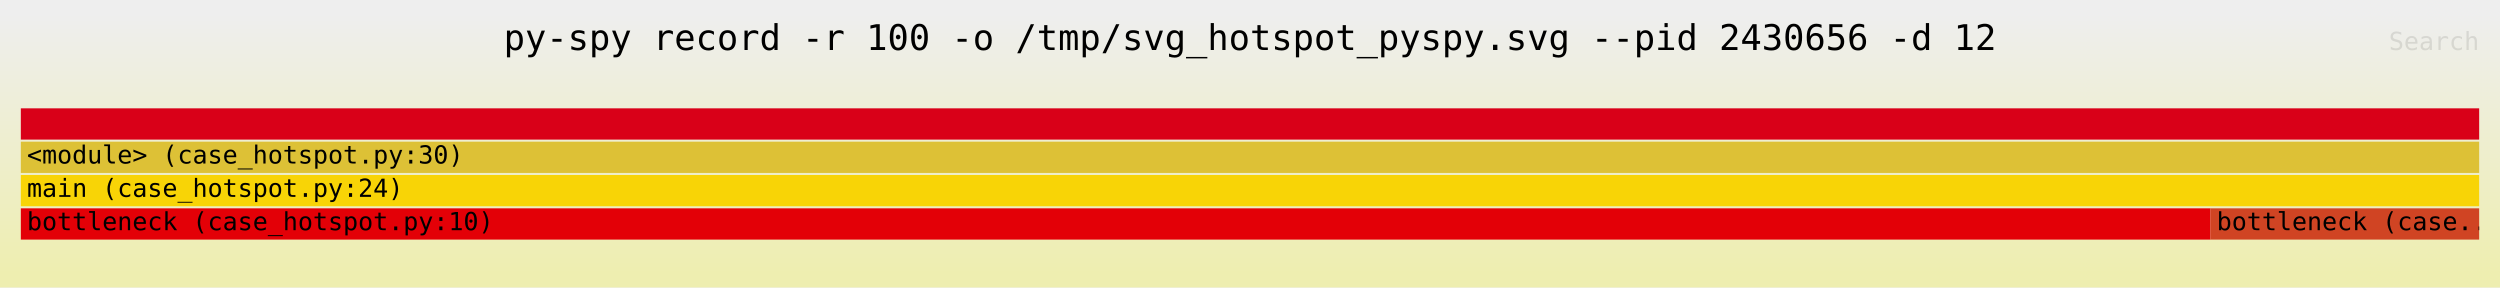
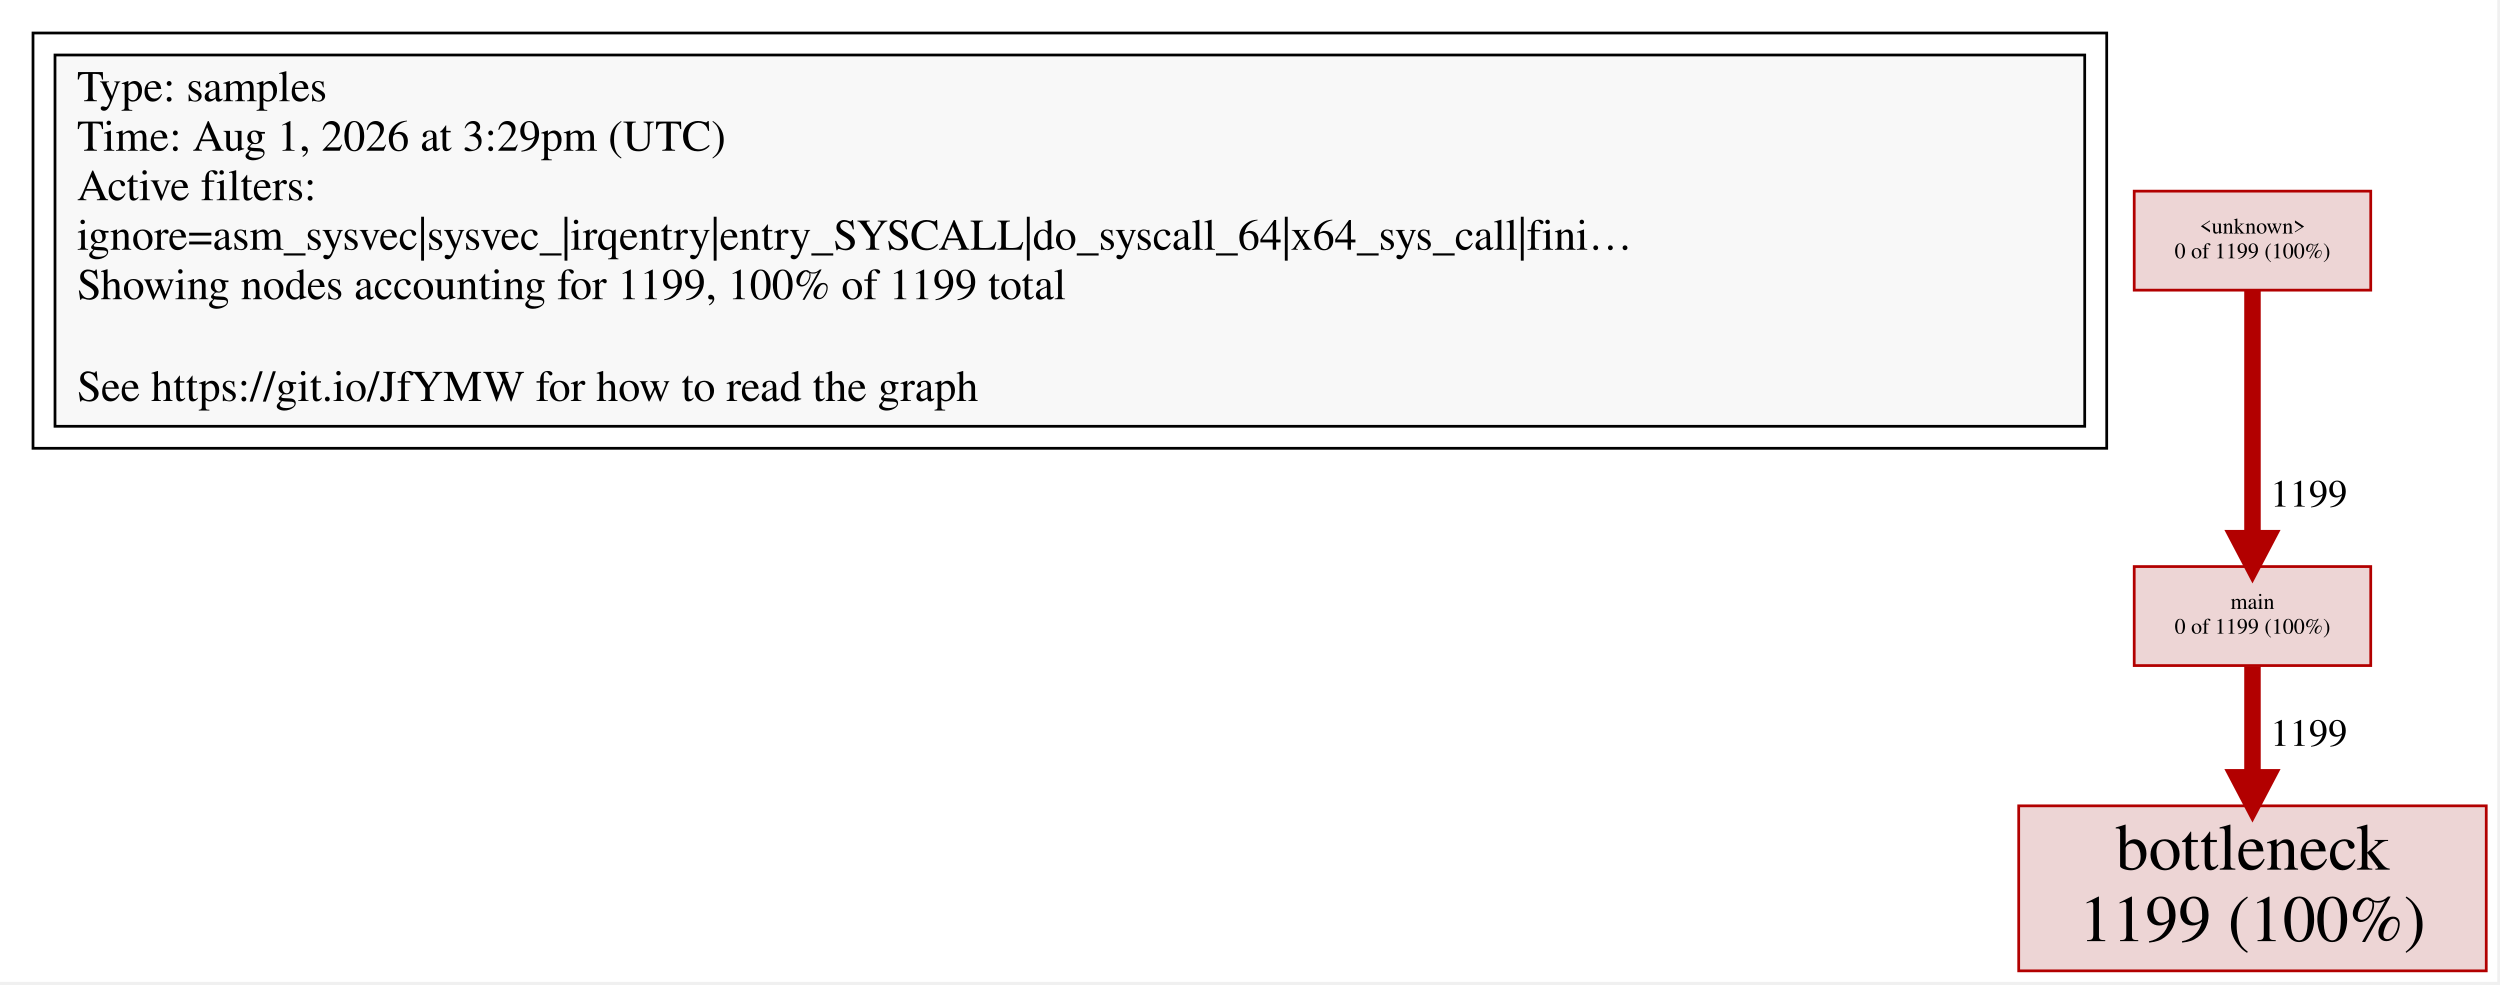
- <svg xmlns="http://www.w3.org/2000/svg" xmlns:ns1="http://github.com/jonhoo/inferno" version="1.1" width="1200" height="138" viewBox="0 0 1200 138">
-   <defs>
-     <linearGradient id="background" y1="0" y2="1" x1="0" x2="0">
-       <stop stop-color="#eeeeee" offset="5%" />
-       <stop stop-color="#eeeeb0" offset="95%" />
-     </linearGradient>
-   </defs>
-   <style type="text/css">
- text { font-family:monospace; font-size:12px }
- #title { text-anchor:middle; font-size:17px; }
- #matched { text-anchor:end; }
- #search { text-anchor:end; opacity:0.1; cursor:pointer; }
- #search:hover, #search.show { opacity:1; }
- #subtitle { text-anchor:middle; font-color:rgb(160,160,160); }
- #unzoom { cursor:pointer; }
- #frames &gt; *:hover { stroke:black; stroke-width:0.5; cursor:pointer; }
- .hide { display:none; }
- .parent { opacity:0.5; }
- </style>
-   <rect x="0" y="0" width="100%" height="138" fill="url(#background)" />
-   <text id="title" fill="rgb(0,0,0)" x="50%" y="24.00">py-spy record -r 100 -o /tmp/svg_hotspot_pyspy.svg --pid 2430656 -d 12</text>
-   <text id="details" fill="rgb(0,0,0)" x="10" y="40.00"> </text>
-   <text id="unzoom" class="hide" fill="rgb(0,0,0)" x="10" y="24.00">Reset Zoom</text>
-   <text id="search" fill="rgb(0,0,0)" x="1190" y="24.00">Search</text>
-   <text id="matched" fill="rgb(0,0,0)" x="1190" y="127.00"> </text>
-   <svg id="frames" x="10" width="1180" total_samples="1199">
-     <g>
-       <rect x="0%" y="100" width="89.074%" height="15" fill="rgb(227,0,7)" ns1:x="0" ns1:w="1068" />
-       <text x="0.25%" y="110.50">bottleneck (case_hotspot.py:10)</text>
+ <svg xmlns="http://www.w3.org/2000/svg" xmlns:xlink="http://www.w3.org/1999/xlink" width="100%" height="100%">
+   <g id="viewport" transform="scale(0.5,0.5) translate(0,0)">
+     <g id="graph0" class="graph" transform="scale(1 1) rotate(0) translate(4 353)">
+       <polygon fill="white" stroke="transparent" points="-4,4 -4,-353 904,-353 904,4 -4,4" />
+       <g id="clust1" class="cluster">
+         <polygon fill="none" stroke="black" points="8,-190 8,-341 762,-341 762,-190 8,-190" />
+       </g>
+       <g id="node1" class="node">
+         <polygon fill="#f8f8f8" stroke="black" points="754,-333 16,-333 16,-198 754,-198 754,-333" />
+         <text text-anchor="start" x="24" y="-316.2" font-family="Times,serif" font-size="16.00">Type: samples</text>
+         <text text-anchor="start" x="24" y="-298.2" font-family="Times,serif" font-size="16.00">Time: Aug 1, 2026 at 3:29pm (UTC)</text>
+         <text text-anchor="start" x="24" y="-280.2" font-family="Times,serif" font-size="16.00">Active filters:</text>
+         <text text-anchor="start" x="24" y="-262.2" font-family="Times,serif" font-size="16.00">   ignore=asm_sysvec|sysvec_|irqentry|entry_SYSCALL|do_syscall_64|x64_sys_call|fini…</text>
+         <text text-anchor="start" x="24" y="-244.2" font-family="Times,serif" font-size="16.00">Showing nodes accounting for 1199, 100% of 1199 total</text>
+         <text text-anchor="start" x="24" y="-207.2" font-family="Times,serif" font-size="16.00">See https://git.io/JfYMW for how to read the graph</text>
+       </g>
+       <g id="node1" class="node">
+         <g id="a_node1">
+           <a xlink:title="bottleneck (1199)">
+             <polygon fill="#edd5d5" stroke="#b20000" points="900,-60 730,-60 730,0 900,0 900,-60" />
+             <text text-anchor="middle" x="815" y="-36.8" font-family="Times,serif" font-size="24.00">bottleneck</text>
+             <text text-anchor="middle" x="815" y="-10.8" font-family="Times,serif" font-size="24.00">1199 (100%)</text>
+           </a>
+         </g>
+       </g>
+       <g id="node2" class="node">
+         <g id="a_node2">
+           <a xlink:title="&lt;unknown&gt; (1199)">
+             <polygon fill="#edd5d5" stroke="#b20000" points="858,-283.5 772,-283.5 772,-247.5 858,-247.5 858,-283.5" />
+             <text text-anchor="middle" x="815" y="-268.1" font-family="Times,serif" font-size="8.00">&lt;unknown&gt;</text>
+             <text text-anchor="middle" x="815" y="-259.1" font-family="Times,serif" font-size="8.00">0 of 1199 (100%)</text>
+           </a>
+         </g>
+       </g>
+       <g id="node3" class="node">
+         <g id="a_node3">
+           <a xlink:title="main (1199)">
+             <polygon fill="#edd5d5" stroke="#b20000" points="858,-147 772,-147 772,-111 858,-111 858,-147" />
+             <text text-anchor="middle" x="815" y="-131.6" font-family="Times,serif" font-size="8.00">main</text>
+             <text text-anchor="middle" x="815" y="-122.6" font-family="Times,serif" font-size="8.00">0 of 1199 (100%)</text>
+           </a>
+         </g>
+       </g>
+       <g id="edge1" class="edge">
+         <g id="a_edge1">
+           <a xlink:title="&lt;unknown&gt; -&gt; main (1199)">
+             <path fill="none" stroke="#b20000" stroke-width="6" d="M815,-247.47C815,-224.85 815,-184.64 815,-157.64" />
+             <polygon fill="#b20000" stroke="#b20000" stroke-width="6" points="820.25,-157.32 815,-147.32 809.75,-157.32 820.25,-157.32" />
+           </a>
+         </g>
+         <g id="a_edge1-label">
+           <a xlink:title="&lt;unknown&gt; -&gt; main (1199)">
+             <text text-anchor="middle" x="835.5" y="-168.8" font-family="Times,serif" font-size="14.00"> 1199</text>
+           </a>
+         </g>
+       </g>
+       <g id="edge2" class="edge">
+         <g id="a_edge2">
+           <a xlink:title="main -&gt; bottleneck (1199)">
+             <path fill="none" stroke="#b20000" stroke-width="6" d="M815,-110.66C815,-99.54 815,-84.64 815,-70.73" />
+             <polygon fill="#b20000" stroke="#b20000" stroke-width="6" points="820.25,-70.37 815,-60.37 809.75,-70.37 820.25,-70.37" />
+           </a>
+         </g>
+         <g id="a_edge2-label">
+           <a xlink:title="main -&gt; bottleneck (1199)">
+             <text text-anchor="middle" x="835.5" y="-81.8" font-family="Times,serif" font-size="14.00"> 1199</text>
+           </a>
+         </g>
+       </g>
    </g>
-     <g>
-       <rect x="0%" y="52" width="100%" height="15" fill="rgb(217,0,24)" ns1:x="0" ns1:w="1199" />
-       <text x="0.25%" y="62.50" />
-     </g>
-     <g>
-       <rect x="0%" y="68" width="100%" height="15" fill="rgb(221,193,54)" ns1:x="0" ns1:w="1199" />
-       <text x="0.25%" y="78.50">&lt;module&gt; (case_hotspot.py:30)</text>
-     </g>
-     <g>
-       <rect x="0%" y="84" width="100%" height="15" fill="rgb(248,212,6)" ns1:x="0" ns1:w="1199" />
-       <text x="0.25%" y="94.50">main (case_hotspot.py:24)</text>
-     </g>
-     <g>
-       <rect x="89.074%" y="100" width="10.926%" height="15" fill="rgb(208,68,35)" ns1:x="1068" ns1:w="131" />
-       <text x="89.324%" y="110.50">bottleneck (case..</text>
-     </g>
-   </svg>
+   </g>
</svg>
